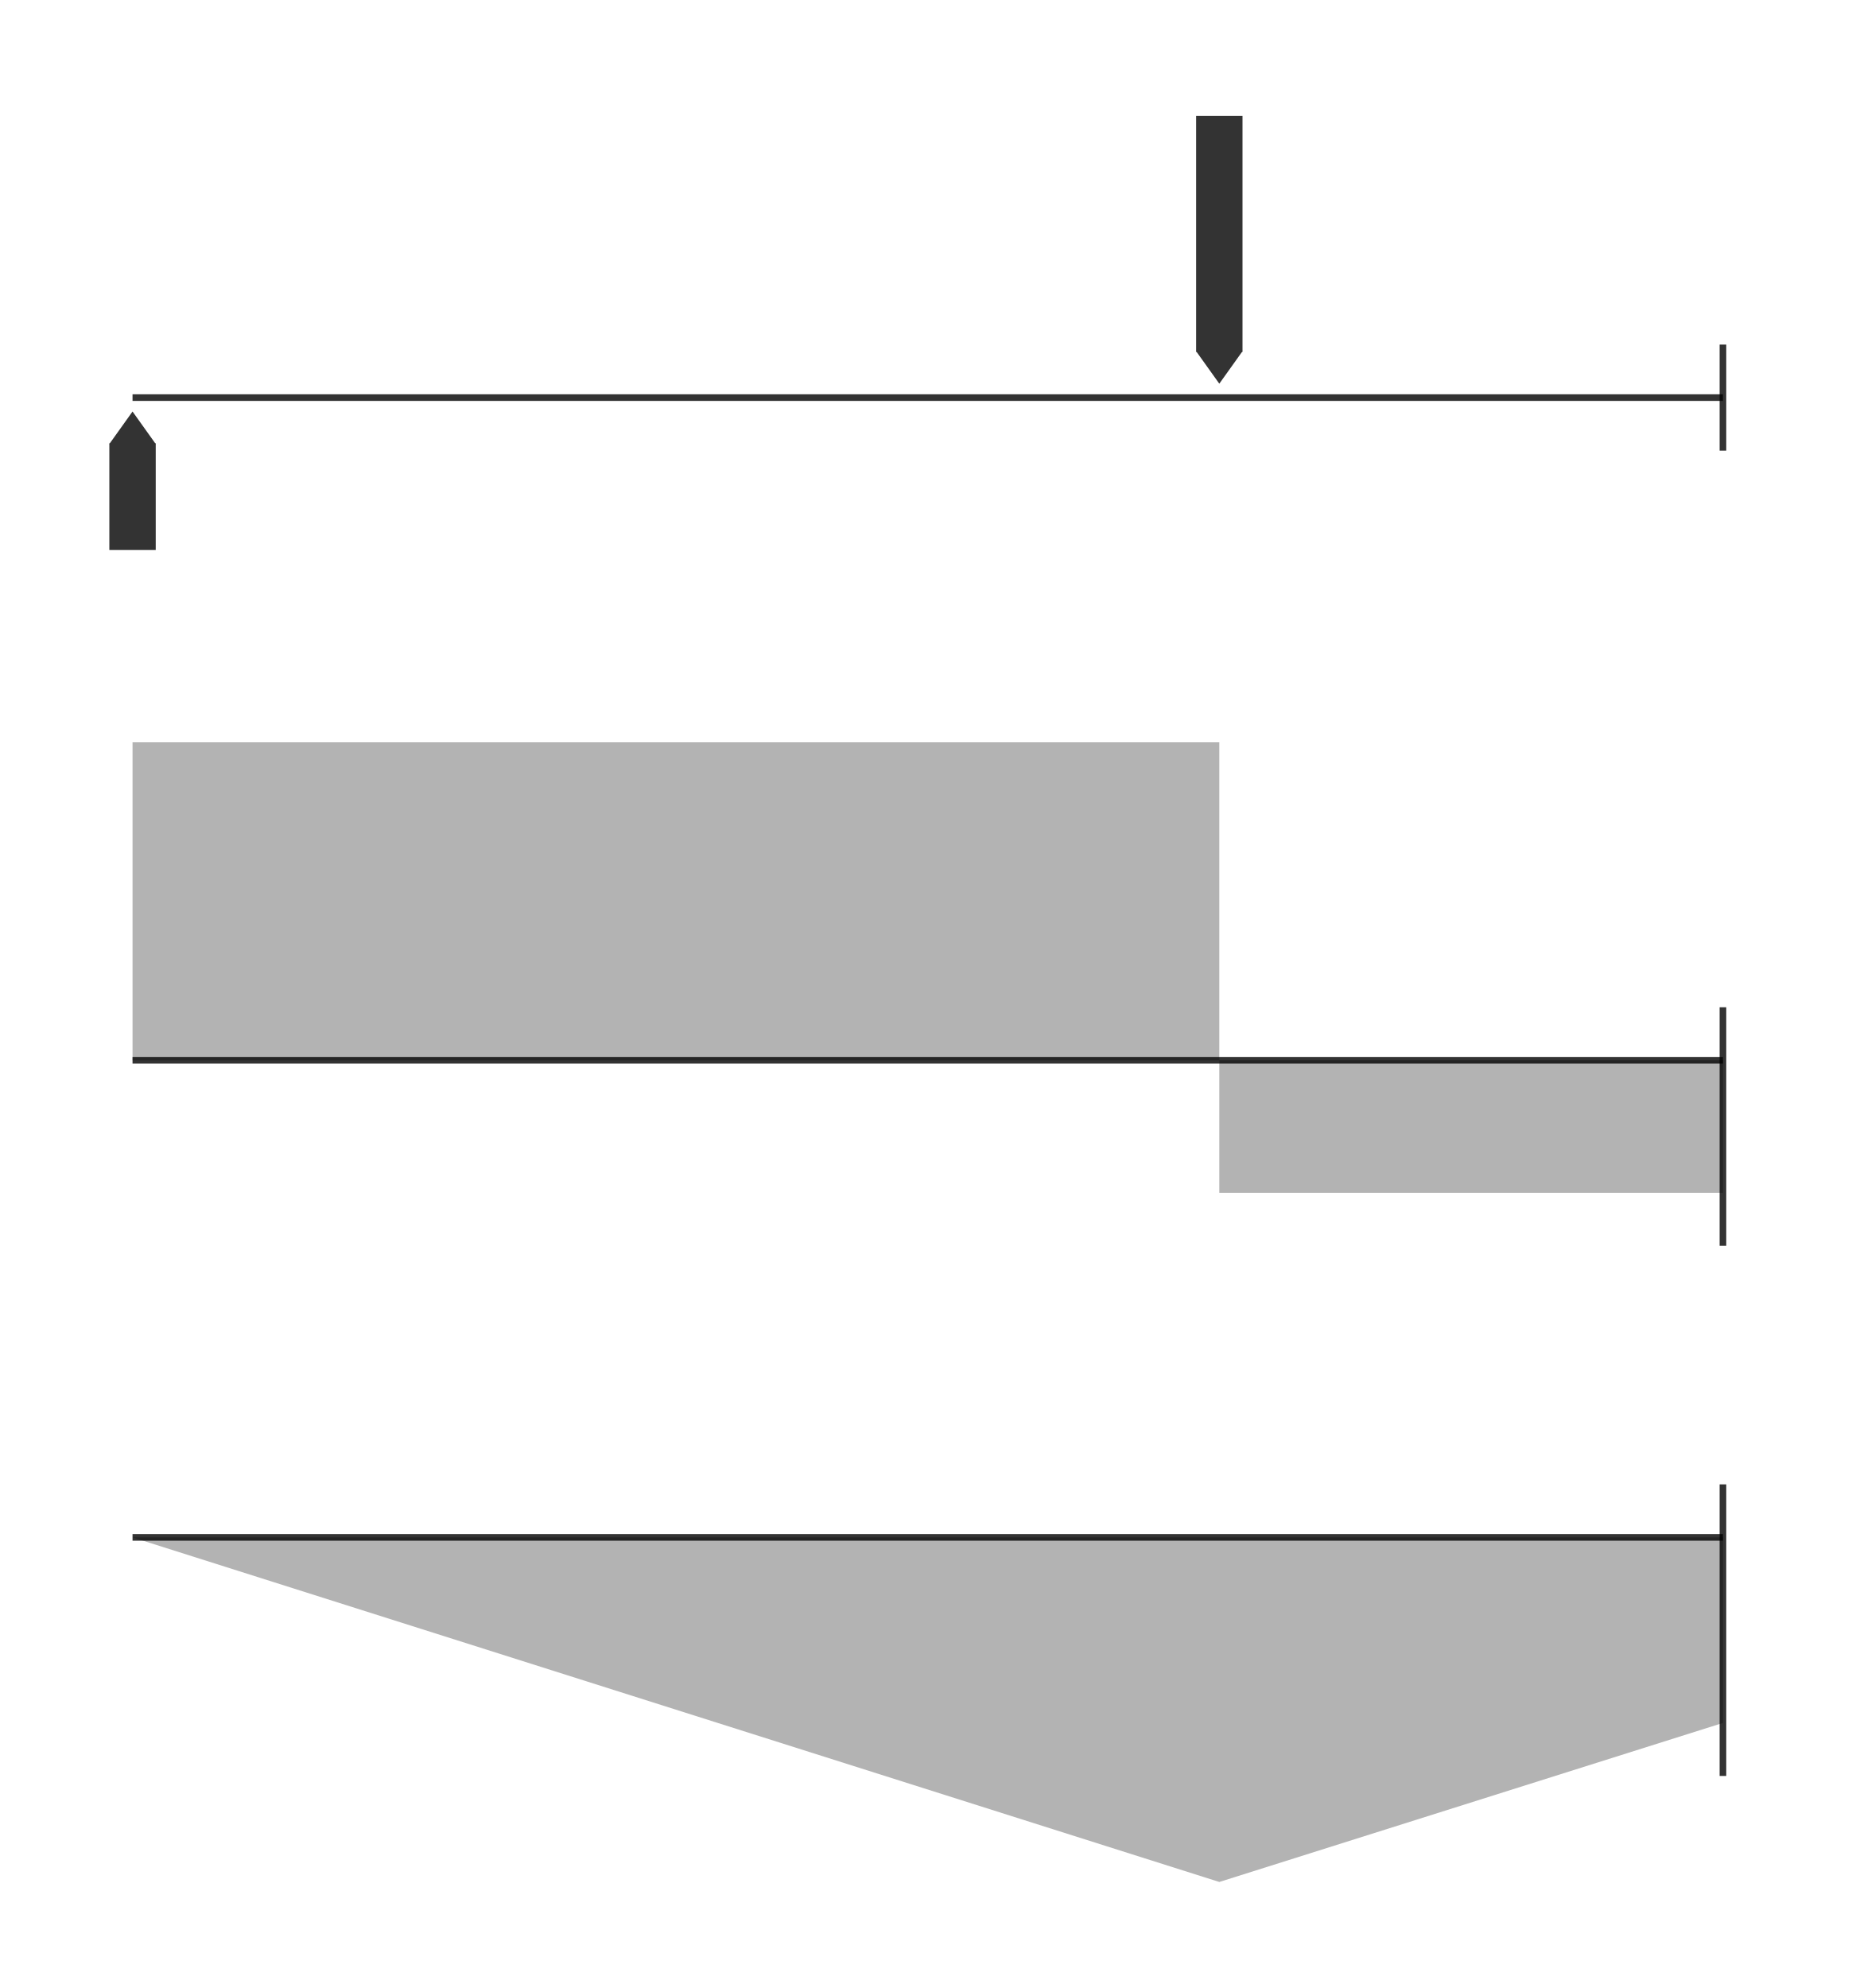
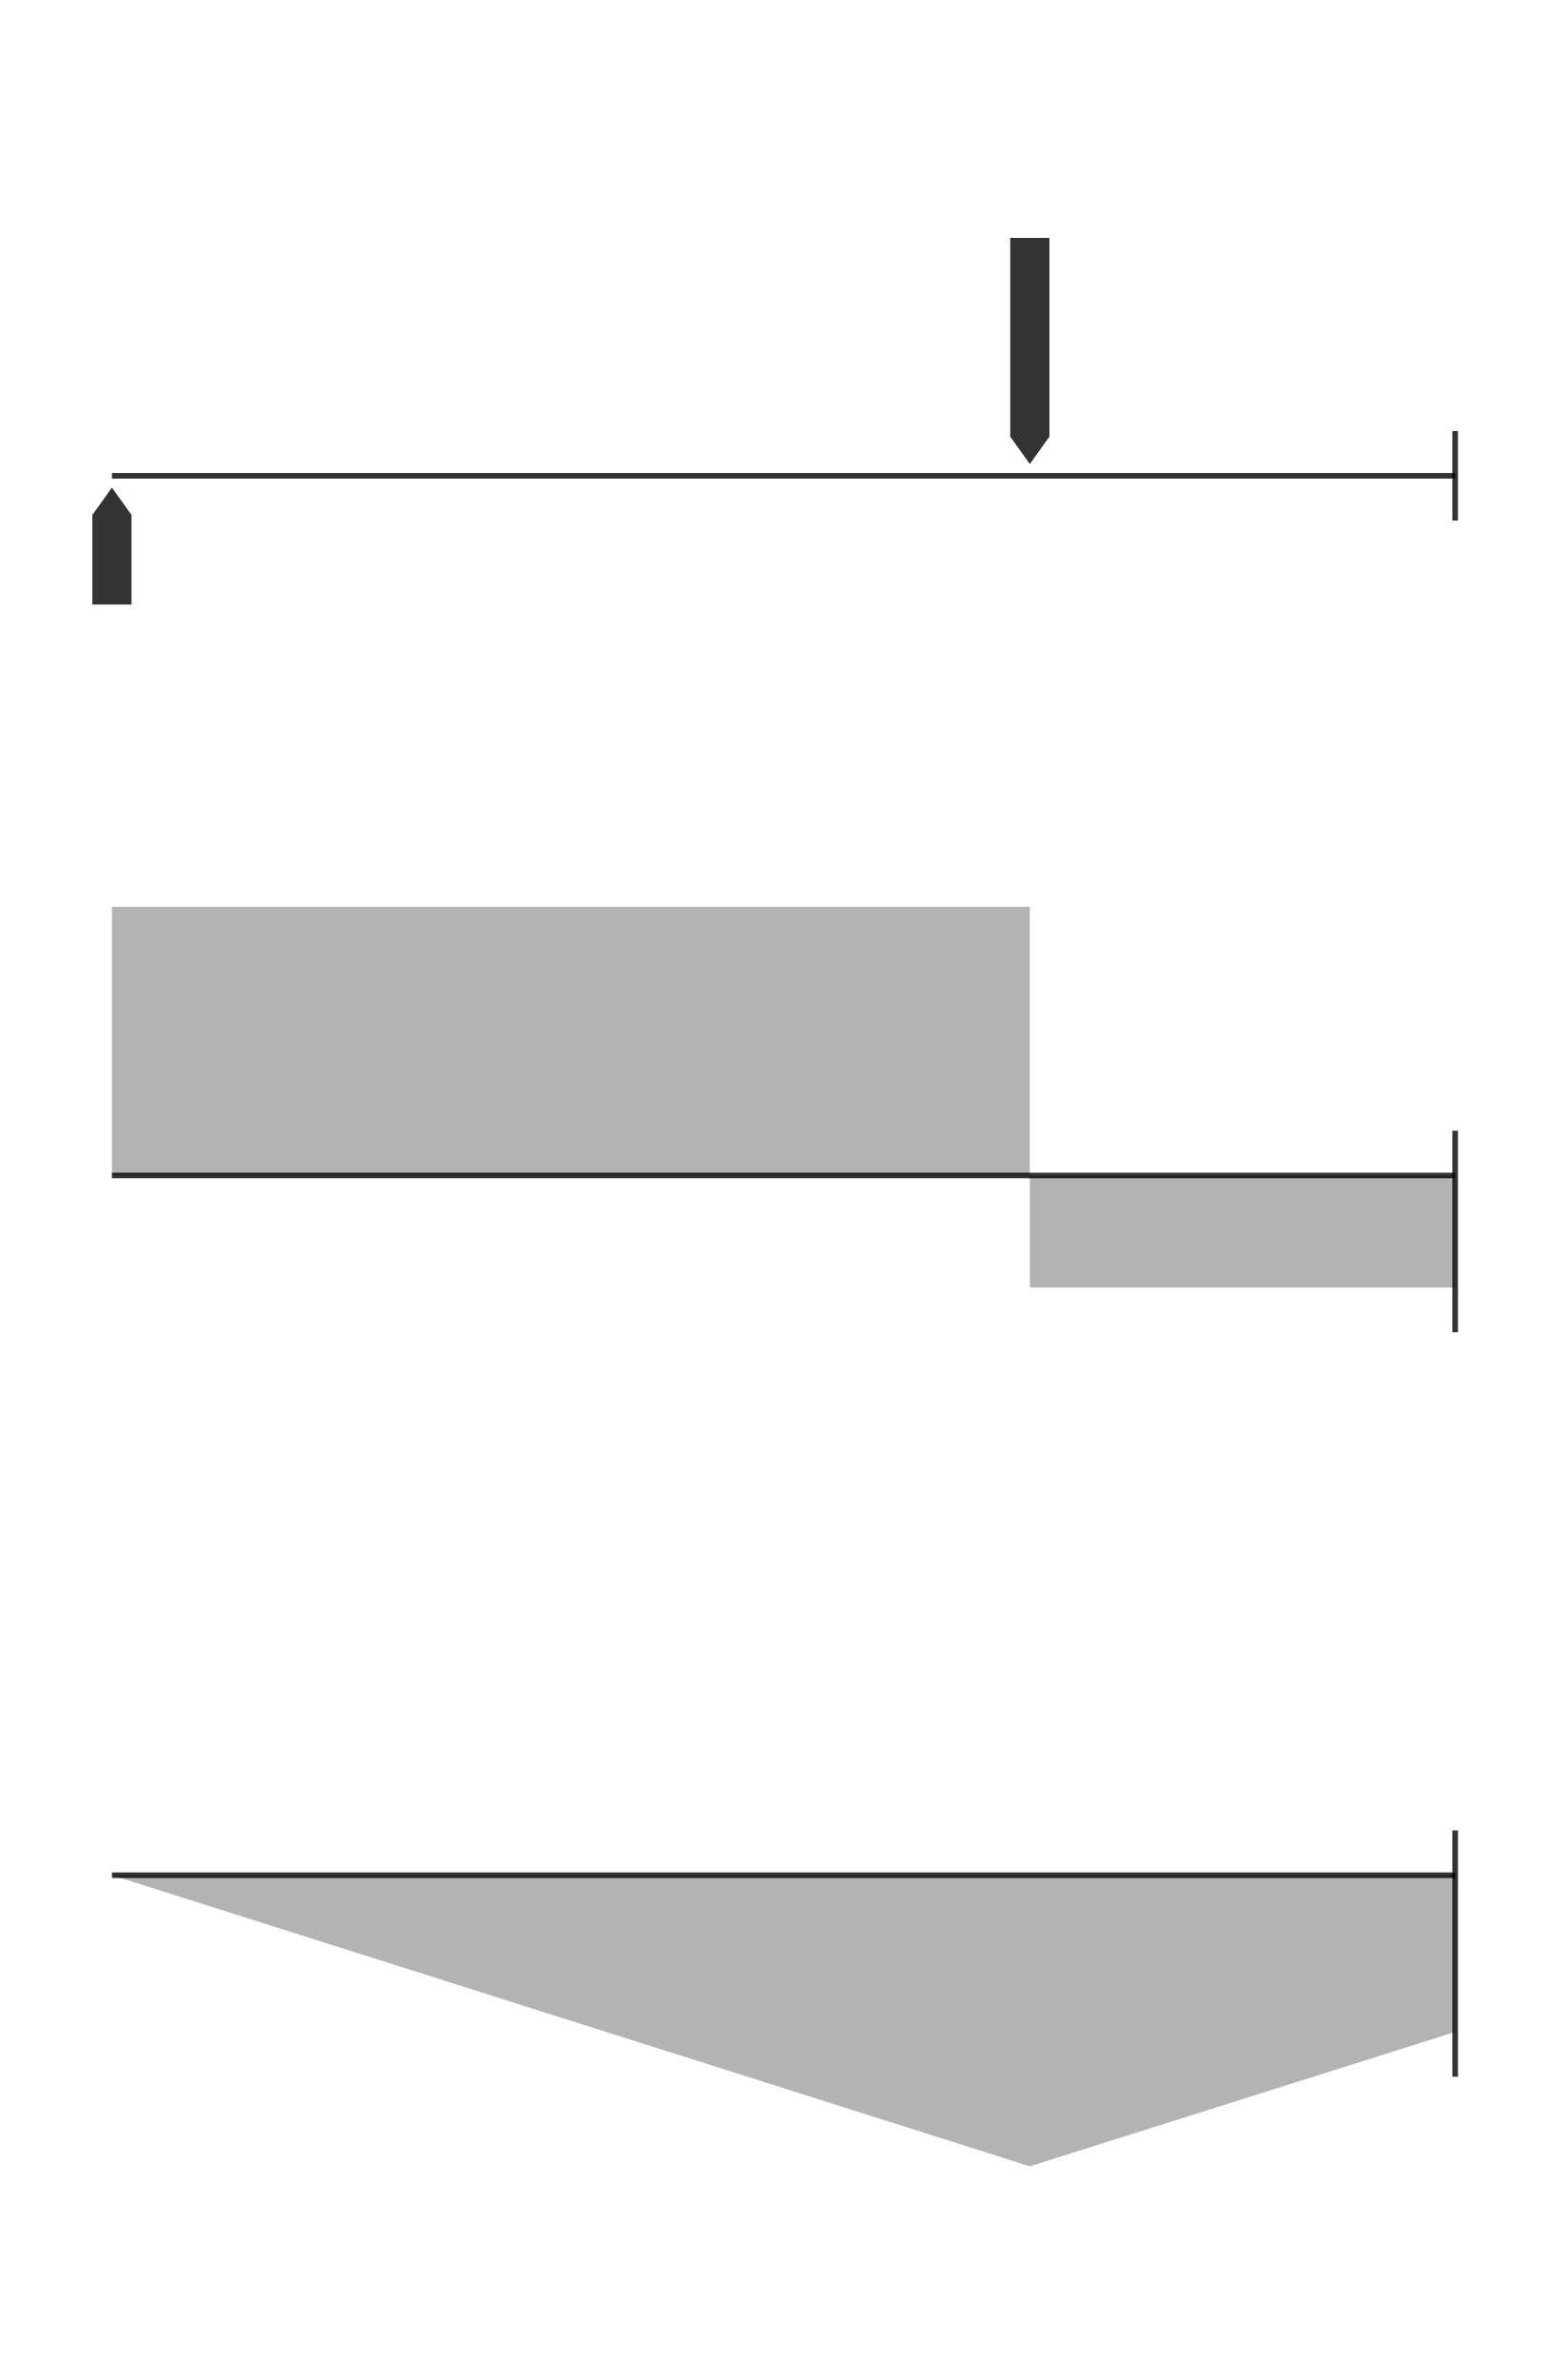
- <svg xmlns="http://www.w3.org/2000/svg" xmlns:xlink="http://www.w3.org/1999/xlink" version="1.1" width="560" height="600" viewBox="0 0 560 600">
+ <svg xmlns="http://www.w3.org/2000/svg" xmlns:xlink="http://www.w3.org/1999/xlink" version="1.1" width="560" height="850" viewBox="0 0 560 850">
  <defs>
    <marker id="arrowhead" orient="auto" refY="0.5">
      <path d="           M 0.3,0.5             1,0             1,1           Z         " />
    </marker>
    <style>
      .force {
        stroke-width: 14;
        stroke: black;
        marker-start: url(#arrowhead);
        stroke-dasharray: 0 13.8 999999999999 0;
      }

      .graph {
        opacity: 0.3;
      }

      .beam, .force {
        opacity: 0.8;
      }

      .beam {
        opacity: 0.8;
        stroke-width: 2;
        stroke: black;
      }
    </style>
  </defs>
-   <g transform="translate(40,120)">
+   <g transform="translate(40,170)">
    <path d="         m 328,0           0,-85       " class="force" />
    <path d="         M 0,0           0,46       " class="force" />
    <path d="         m 480,-16           0,32       " class="beam" />
    <path d="         M 0,0           480,0       " id="beam" class="beam" />
  </g>
-   <g transform="translate(0,16)">
-     <path class="graph" d="         m 40,304           0,-96           328,0           0,136           152,0           0,-40       " />
-     <path d="         m 520,288           0,72       " class="beam" />
-     <use height="100%" width="100%" transform="translate(40,304)" xlink:href="#beam" y="0" x="0" />
+   <g transform="translate(40,420)">
+     <path class="graph" d="         m 0,0           0,-96           328,0           0,136           152,0           0,-40       " />
+     <path d="         m 480,-16           0,72       " class="beam" />
+     <use xlink:href="#beam" />
  </g>
-   <g>
-     <path d="         m 40,464           328,104           152,-48           0,-56       " class="graph" />
-     <path d="         m 520,448           0,88       " class="beam" />
-     <use x="0" y="0" xlink:href="#beam" transform="translate(40,464)" width="100%" height="100%" />
+   <g transform="translate(40,670)">
+     <path d="         m 0,0           328,104           152,-48           0,-56       " class="graph" />
+     <path d="         m 480,-16           0,88       " class="beam" />
+     <use xlink:href="#beam" />
  </g>
</svg>
